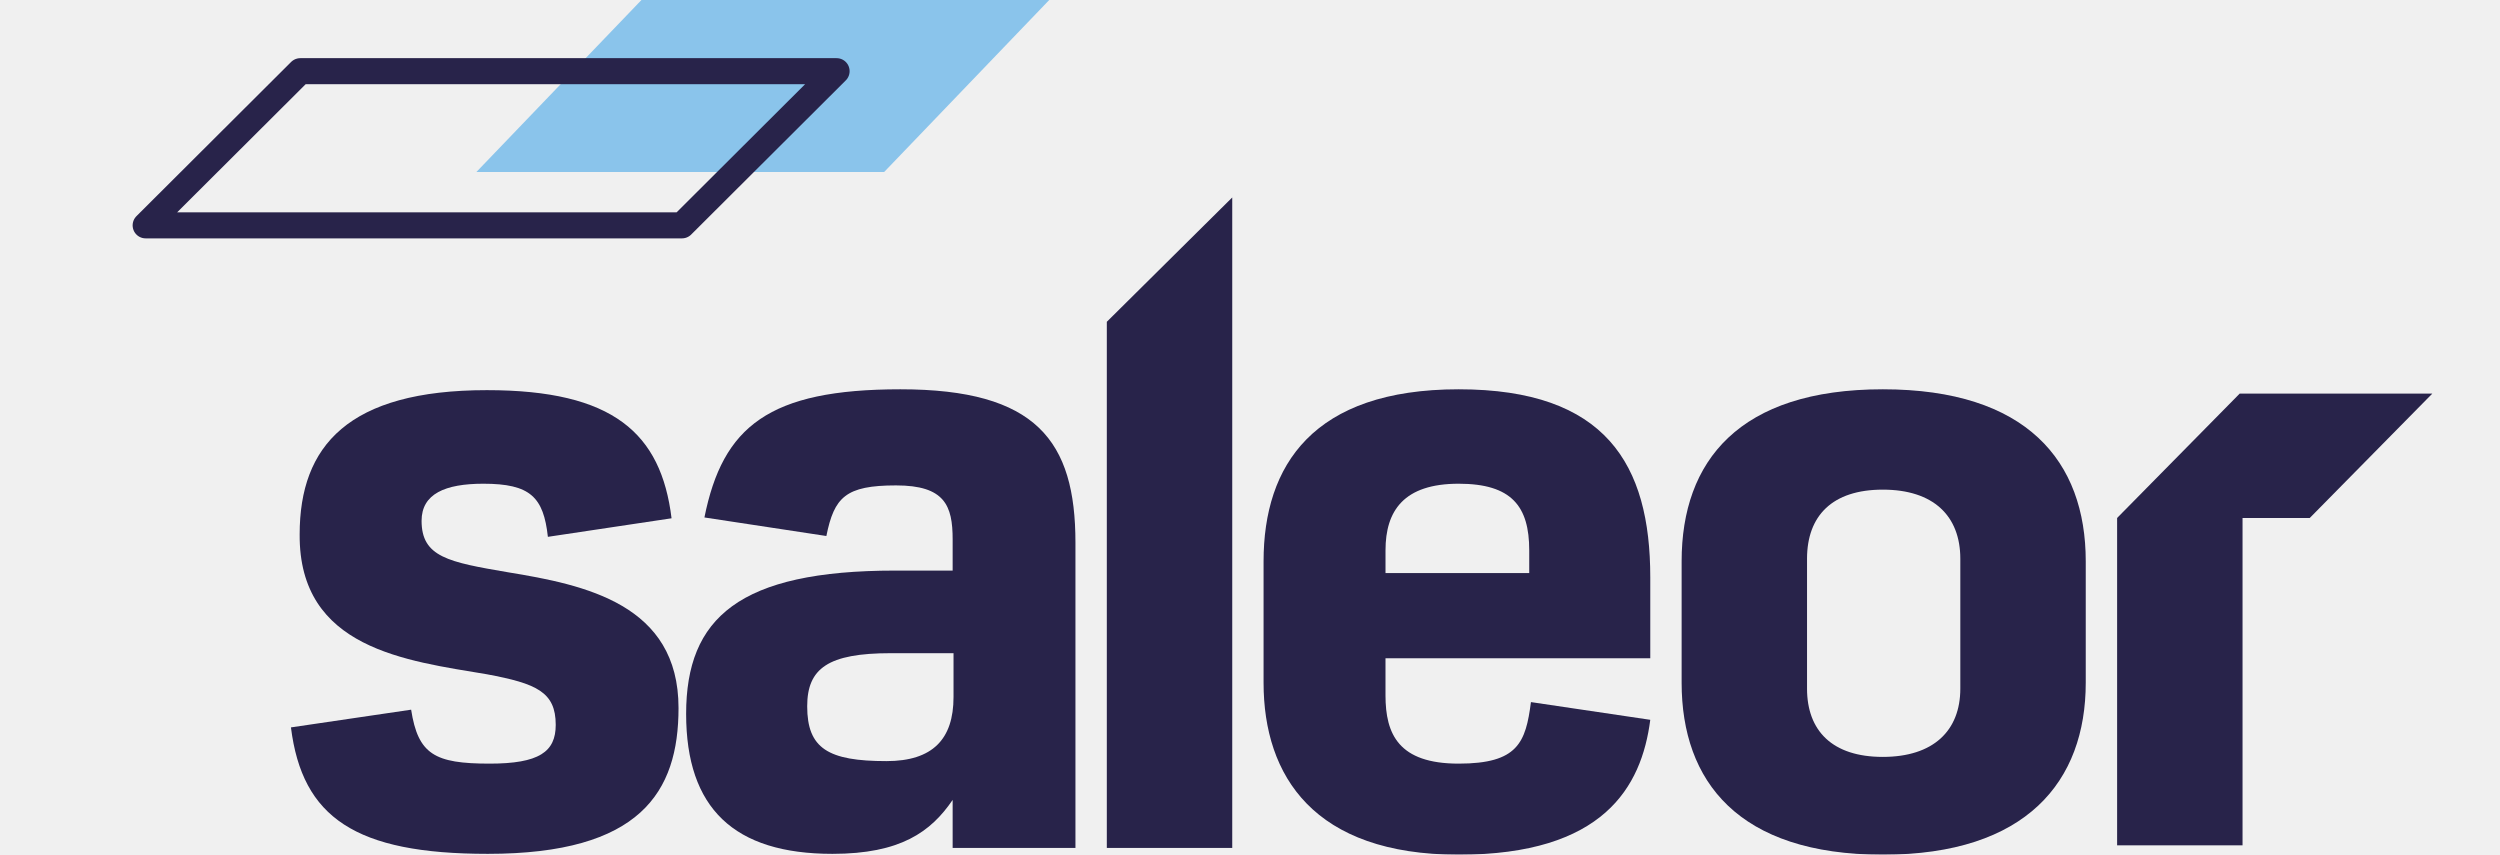
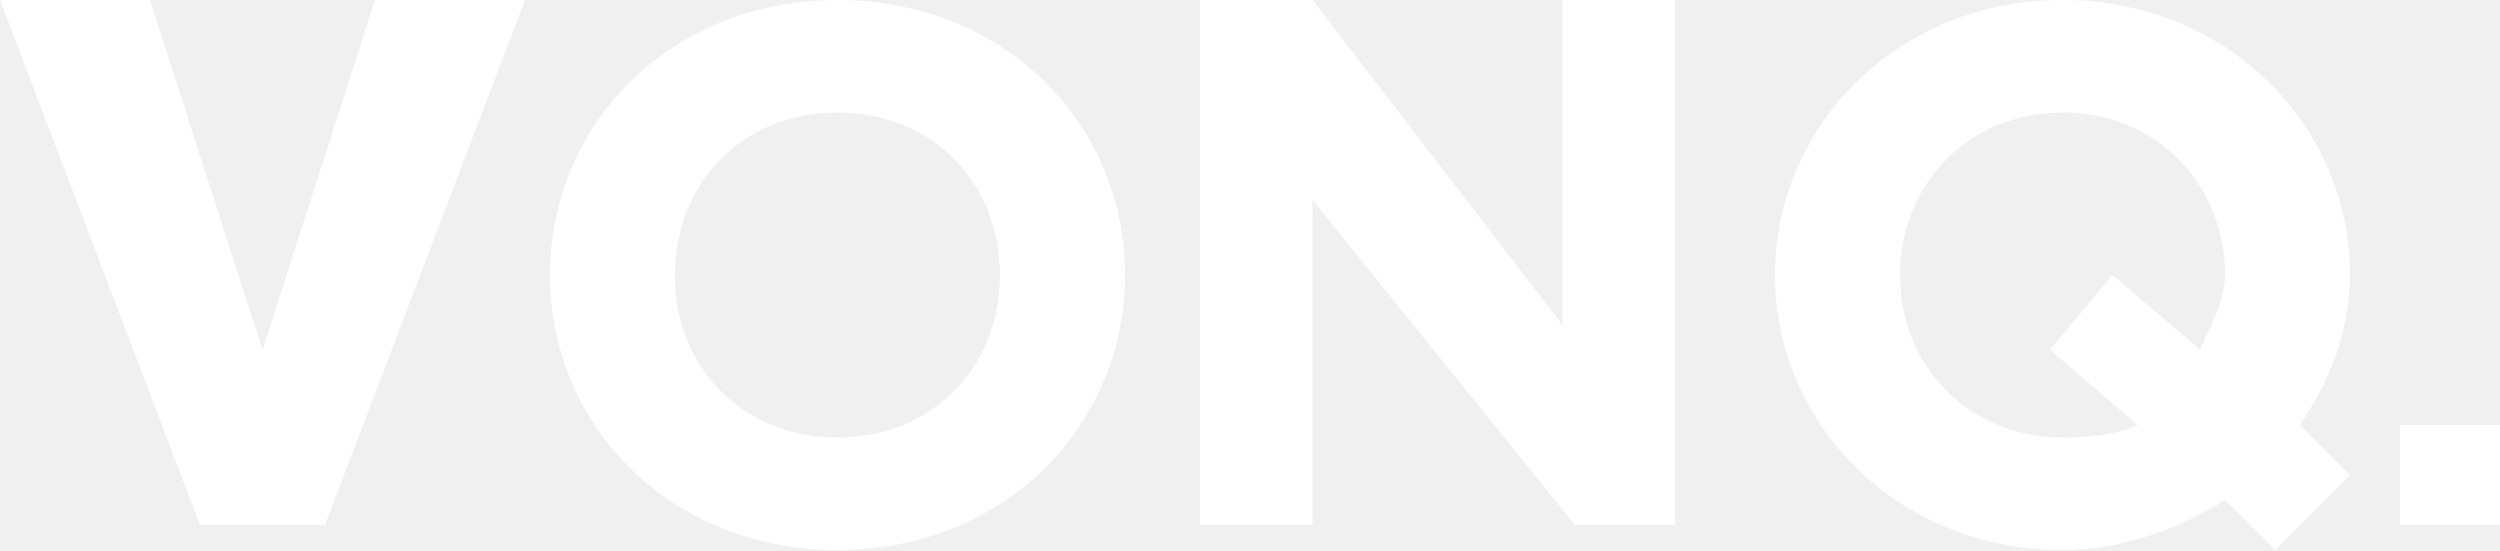
- <svg xmlns="http://www.w3.org/2000/svg" width="117" height="40" viewBox="0 0 110 40" fill="none">
-   <mask id="mask0" mask-type="alpha" maskUnits="userSpaceOnUse" x="0" y="1" width="117" height="39">
-     <path fill-rule="evenodd" clip-rule="evenodd" d="M0 1.453H116.146V40H0V1.453Z" fill="white" />
-   </mask>
-   <g mask="url(#mask0)">
-     <path fill-rule="evenodd" clip-rule="evenodd" d="M19.328 39.96C26.461 39.96 28.255 37.08 28.255 33.134C28.255 28.281 23.893 27.373 20.265 26.781C17.494 26.308 16.23 26.071 16.23 24.375C16.23 23.112 17.331 22.638 19.124 22.638C21.325 22.638 21.937 23.27 22.141 25.124L27.929 24.256C27.439 20.271 25.198 18.259 19.287 18.259C12.806 18.259 10.524 20.863 10.524 25.006C10.483 30.372 15.537 30.924 19.287 31.556C21.61 31.99 22.508 32.384 22.508 33.923C22.508 35.186 21.733 35.738 19.41 35.738C16.842 35.738 16.067 35.304 15.741 33.213L10.116 34.042C10.646 38.264 13.132 39.96 19.328 39.96Z" fill="#28234A" />
-     <path fill-rule="evenodd" clip-rule="evenodd" d="M37.987 35.62C35.255 35.62 34.277 35.028 34.277 33.055C34.277 31.279 35.255 30.569 38.19 30.569H41.125V32.621C41.125 34.594 40.147 35.62 37.987 35.62ZM35.459 39.96C38.639 39.96 40.065 38.934 41.084 37.435V39.684H46.831V25.4C46.831 20.626 44.997 18.219 38.639 18.219C32.484 18.219 30.323 19.955 29.467 24.217L35.174 25.085C35.541 23.27 36.071 22.717 38.435 22.717C40.718 22.717 41.084 23.664 41.084 25.243V26.703H38.394C31.098 26.703 28.611 28.912 28.611 33.41C28.611 37.83 30.853 39.96 35.459 39.96Z" fill="#28234A" />
-     <path fill-rule="evenodd" clip-rule="evenodd" d="M48.299 39.684H54.169V9.241L48.299 15.06V39.684Z" fill="#28234A" />
-     <path fill-rule="evenodd" clip-rule="evenodd" d="M61.342 26.82V25.755C61.342 23.901 62.199 22.638 64.766 22.638C67.253 22.638 68.068 23.703 68.068 25.755V26.82H61.342ZM64.765 40C71.532 40 73.325 36.843 73.733 33.687L68.148 32.858C67.904 34.752 67.537 35.738 64.765 35.738C61.953 35.738 61.341 34.357 61.341 32.542V30.806H73.733V27.018C73.733 21.731 71.654 18.219 64.765 18.219C57.958 18.219 55.635 21.77 55.635 26.269V31.951C55.635 36.33 57.999 40 64.765 40Z" fill="#28234A" />
-     <path fill-rule="evenodd" clip-rule="evenodd" d="M84.616 40C91.341 40 94.113 36.567 94.113 31.951V26.269C94.113 21.573 91.341 18.219 84.616 18.219C77.89 18.219 75.2 21.573 75.2 26.269V31.951C75.2 36.567 77.85 40 84.616 40ZM84.615 35.423C82.251 35.423 81.069 34.2 81.069 32.227V26.15C81.069 24.138 82.251 22.915 84.615 22.915C86.979 22.915 88.243 24.138 88.243 26.15V32.227C88.243 34.2 86.979 35.423 84.615 35.423Z" fill="#28234A" />
-     <path fill-rule="evenodd" clip-rule="evenodd" d="M104.597 24.241H101.451V39.561H95.581V24.241H95.581L101.316 18.422H110.331L104.597 24.241Z" fill="#28234A" />
-   </g>
-   <path fill-rule="evenodd" clip-rule="evenodd" d="M26.52 0L18.795 8.049H37.879L45.604 0H26.52Z" fill="#8AC4EB" />
-   <path fill-rule="evenodd" clip-rule="evenodd" d="M10.554 3.331L3.316 10.547H28.416L35.653 3.331H10.554Z" stroke="#28234A" stroke-width="1.218" stroke-linecap="round" stroke-linejoin="round" />
+ <svg xmlns="http://www.w3.org/2000/svg" width="70.59" height="15.53" viewBox="0 0 100 22">
+   <path d="M6 0l4.5 14L15 0h6l-8 21H8L0 0zM52.5 0l10 13V0H67v21h-4.001L52.5 8v13H48V0zM96 21h4v-4h-4zM40 11c0-3.646-2.667-6.5-6.5-6.5S27 7.353 27 11c-.023 3.646 2.667 6.5 6.5 6.5 3.834 0 6.5-2.854 6.5-6.5zM33.5 0C40.178 0 45 4.953 45 11s-4.823 11-11.5 11S22 17.047 22 11 26.823 0 33.5 0zM85.5 17L82 13.986 84.5 11l3.5 2.986c.366-.84 1-1.935 1-2.986 0-3.602-2.718-6.5-6.5-6.5S76 7.398 76 11s2.718 6.5 6.5 6.5c1.037 0 2.176-.11 3-.5zm3.5 3c-1.8 1.14-4.12 2-6.5 2C75.911 22 71 16.973 71 11S75.911 0 82.5 0 94 5.027 94 11c0 2.221-.81 4.26-2 6l2 2-2.99 3L89 20z" fill="#fff" />
</svg>
